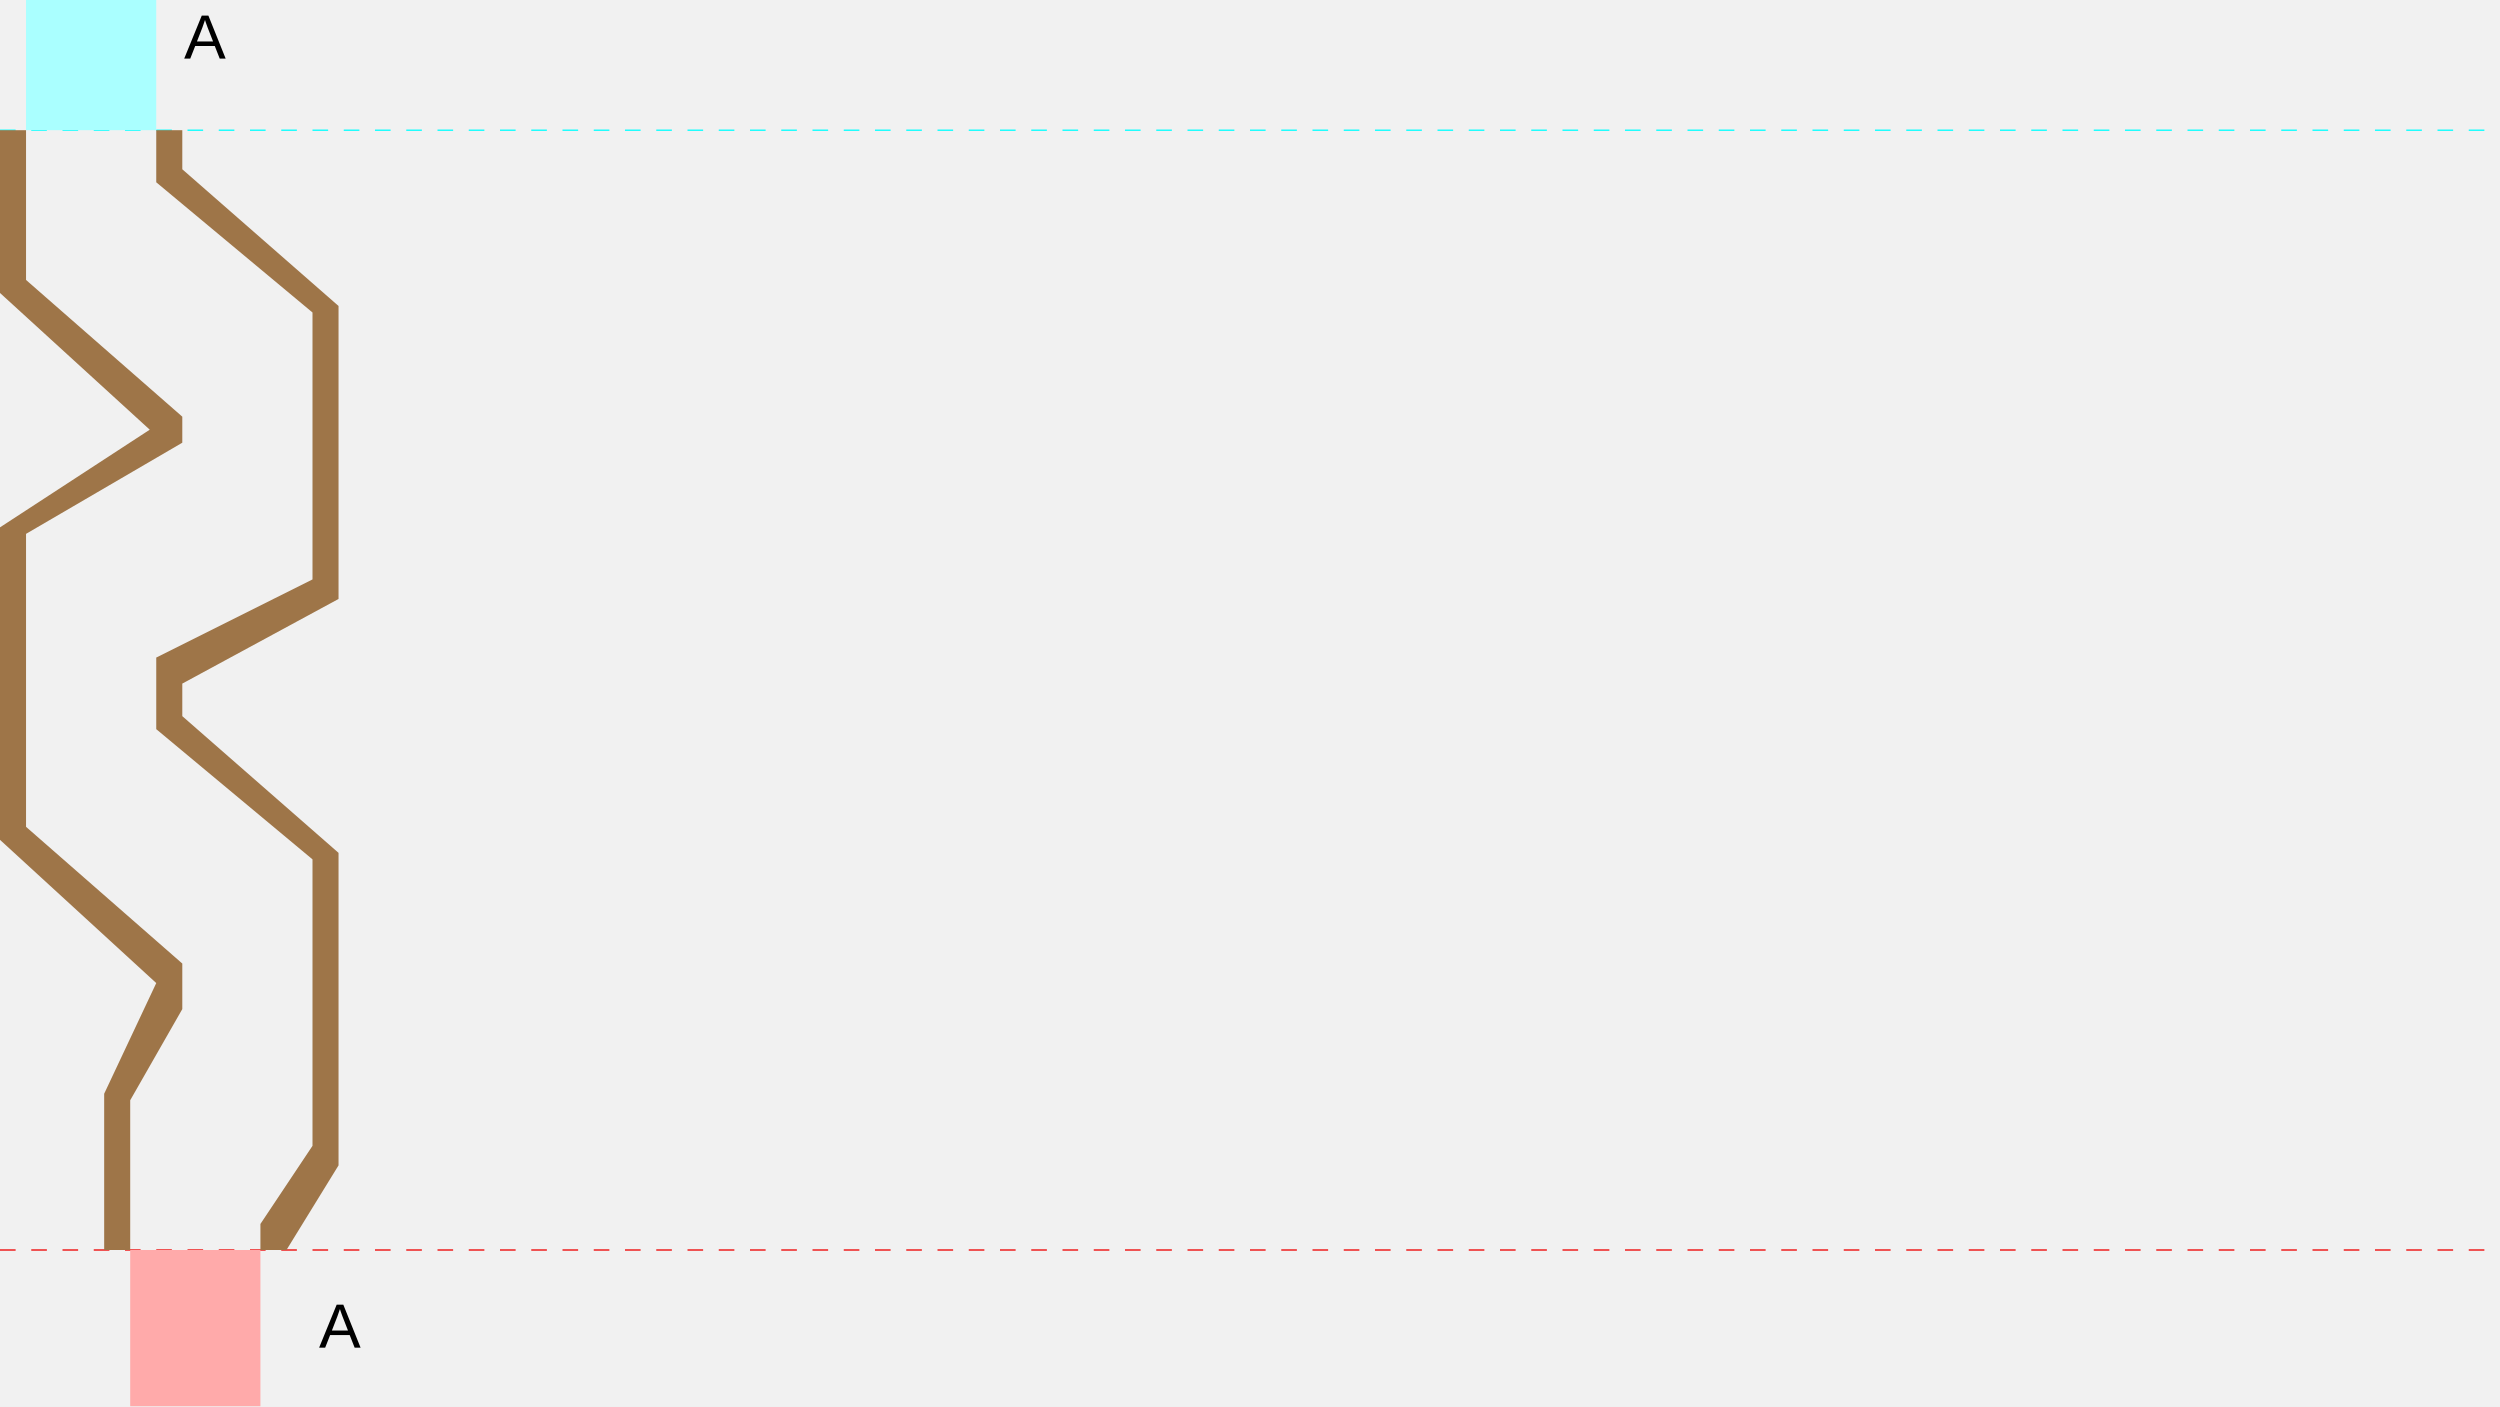
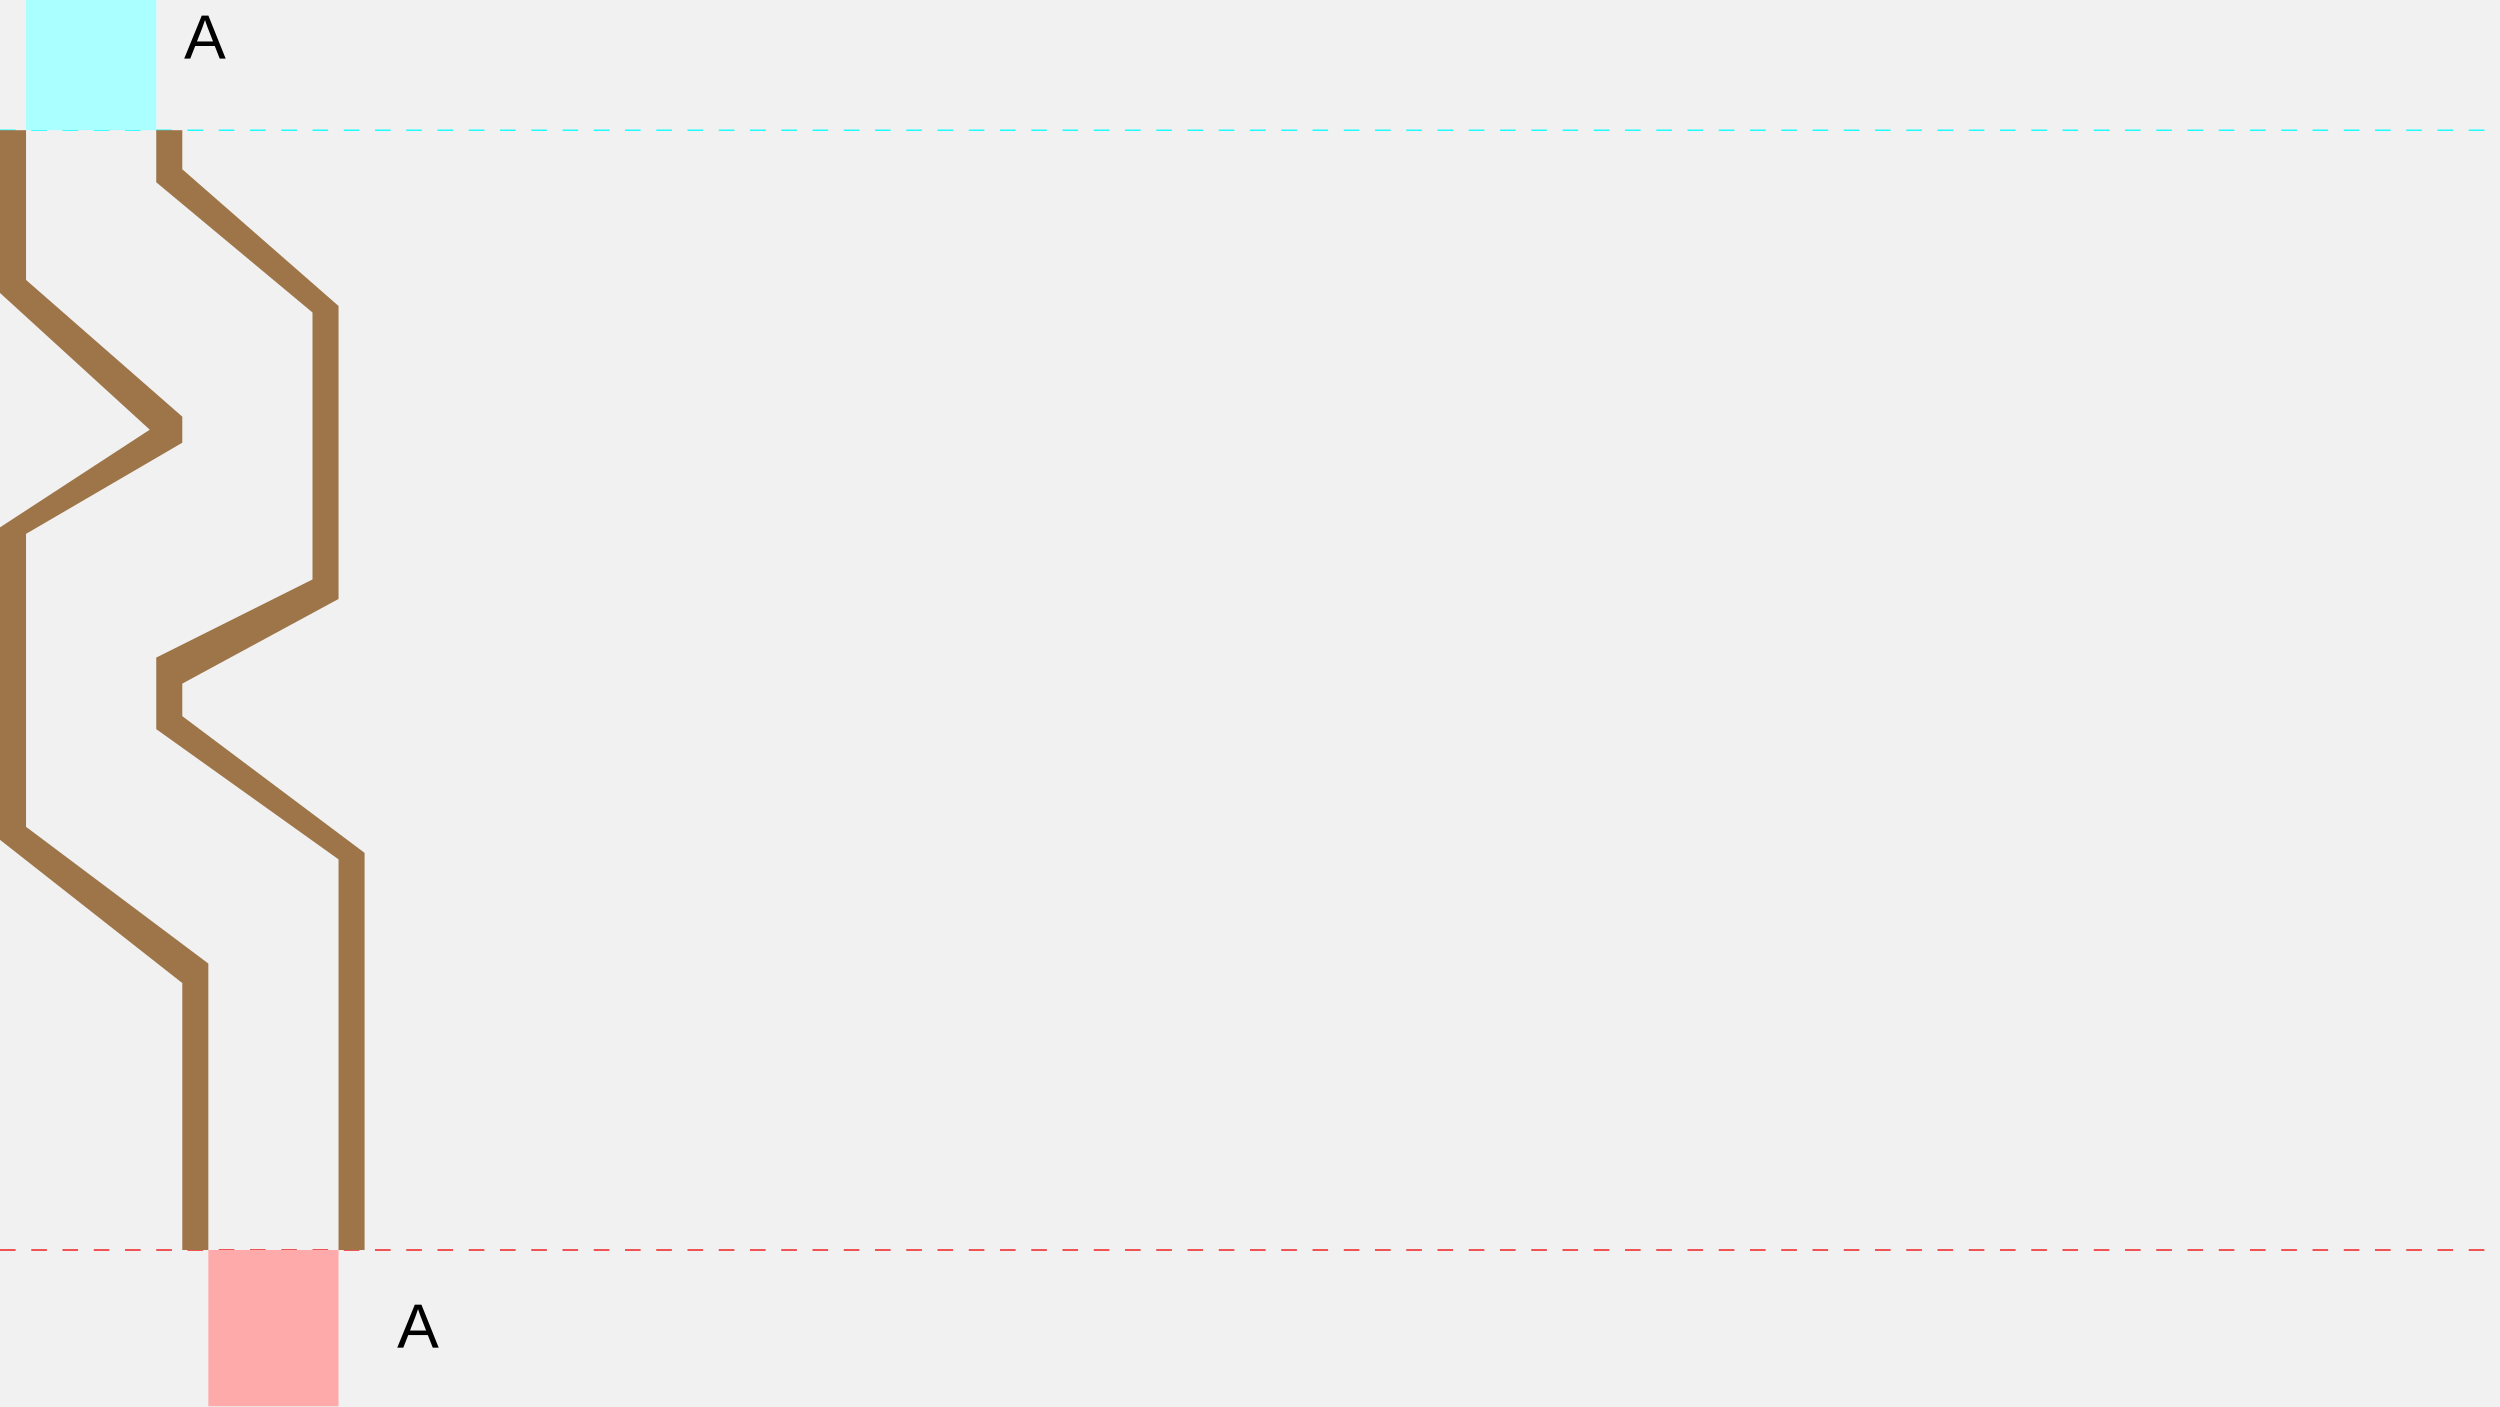
<svg xmlns="http://www.w3.org/2000/svg" id="Layer_1" version="1.1" viewBox="0 0 1920 1080">
  <g opacity=".05">
    <rect width="1920" height="1080" fill="#fff" />
  </g>
  <line y1="960" x2="1920" y2="960" fill="none" stroke="#e00" stroke-dasharray="12" stroke-miterlimit="10" />
  <line y1="100" x2="1920" y2="100" fill="none" stroke="aqua" stroke-dasharray="12" stroke-miterlimit="10" />
-   <rect x="100" y="960" width="100" height="120" fill="#faa" />
+   <rect x="160" y="960" width="100" height="120" fill="#faa" />
  <g isolation="isolate">
    <g isolation="isolate">
      <g isolation="isolate">
        <g isolation="isolate">
-           <text transform="translate(245 1035)" font-family="ArialMT, Arial" font-size="48" isolation="isolate">
+           <text transform="translate(305 1035)" font-family="ArialMT, Arial" font-size="48" isolation="isolate">
            <tspan x="0" y="0">A</tspan>
          </text>
        </g>
      </g>
    </g>
  </g>
  <rect x="20" width="100" height="100" fill="#aff" />
  <g isolation="isolate">
    <g isolation="isolate">
      <g isolation="isolate">
        <g isolation="isolate">
          <text transform="translate(141.378 45)" font-family="ArialMT, Arial" font-size="48" isolation="isolate">
            <tspan x="0" y="0">A</tspan>
          </text>
        </g>
      </g>
    </g>
  </g>
  <path d="M20,100" fill="none" stroke="#f7ff69" stroke-miterlimit="10" stroke-width="6" />
-   <path d="M200,960" fill="none" stroke="#f7ff69" stroke-miterlimit="10" stroke-width="6" />
-   <polygon points="140 340 140 320 20 215 20 100 0 100 0 225 115 330 0 405 0 645 120 755 80 840 80 960 100 960 100 845 140 775 140 740 20 635 20 410 140 340" fill="#9e7548" />
-   <polygon points="260 460 260 235 140 130 140 100 120 100 120 140 240 240 240 445 120 505 120 560 240 660 240 880 200 940 200 960 220 960 260 895 260 655 140 550 140 525 260 460" fill="#9e7548" />
+   <path d="M260,960" fill="none" stroke="#f7ff69" stroke-miterlimit="10" stroke-width="6" />
+   <polygon points="140 340 140 320 20 215 20 100 0 100 0 225 115 330 0 405 0 645 140 755 140 960 160 960 160 740 20 635 20 410 140 340" fill="#9e7548" />
+   <polygon points="260 460 260 235 140 130 140 100 120 100 120 140 240 240 240 445 120 505 120 560 260 660 260 960 280 960 280 655 140 550 140 525 260 460" fill="#9e7548" />
</svg>
